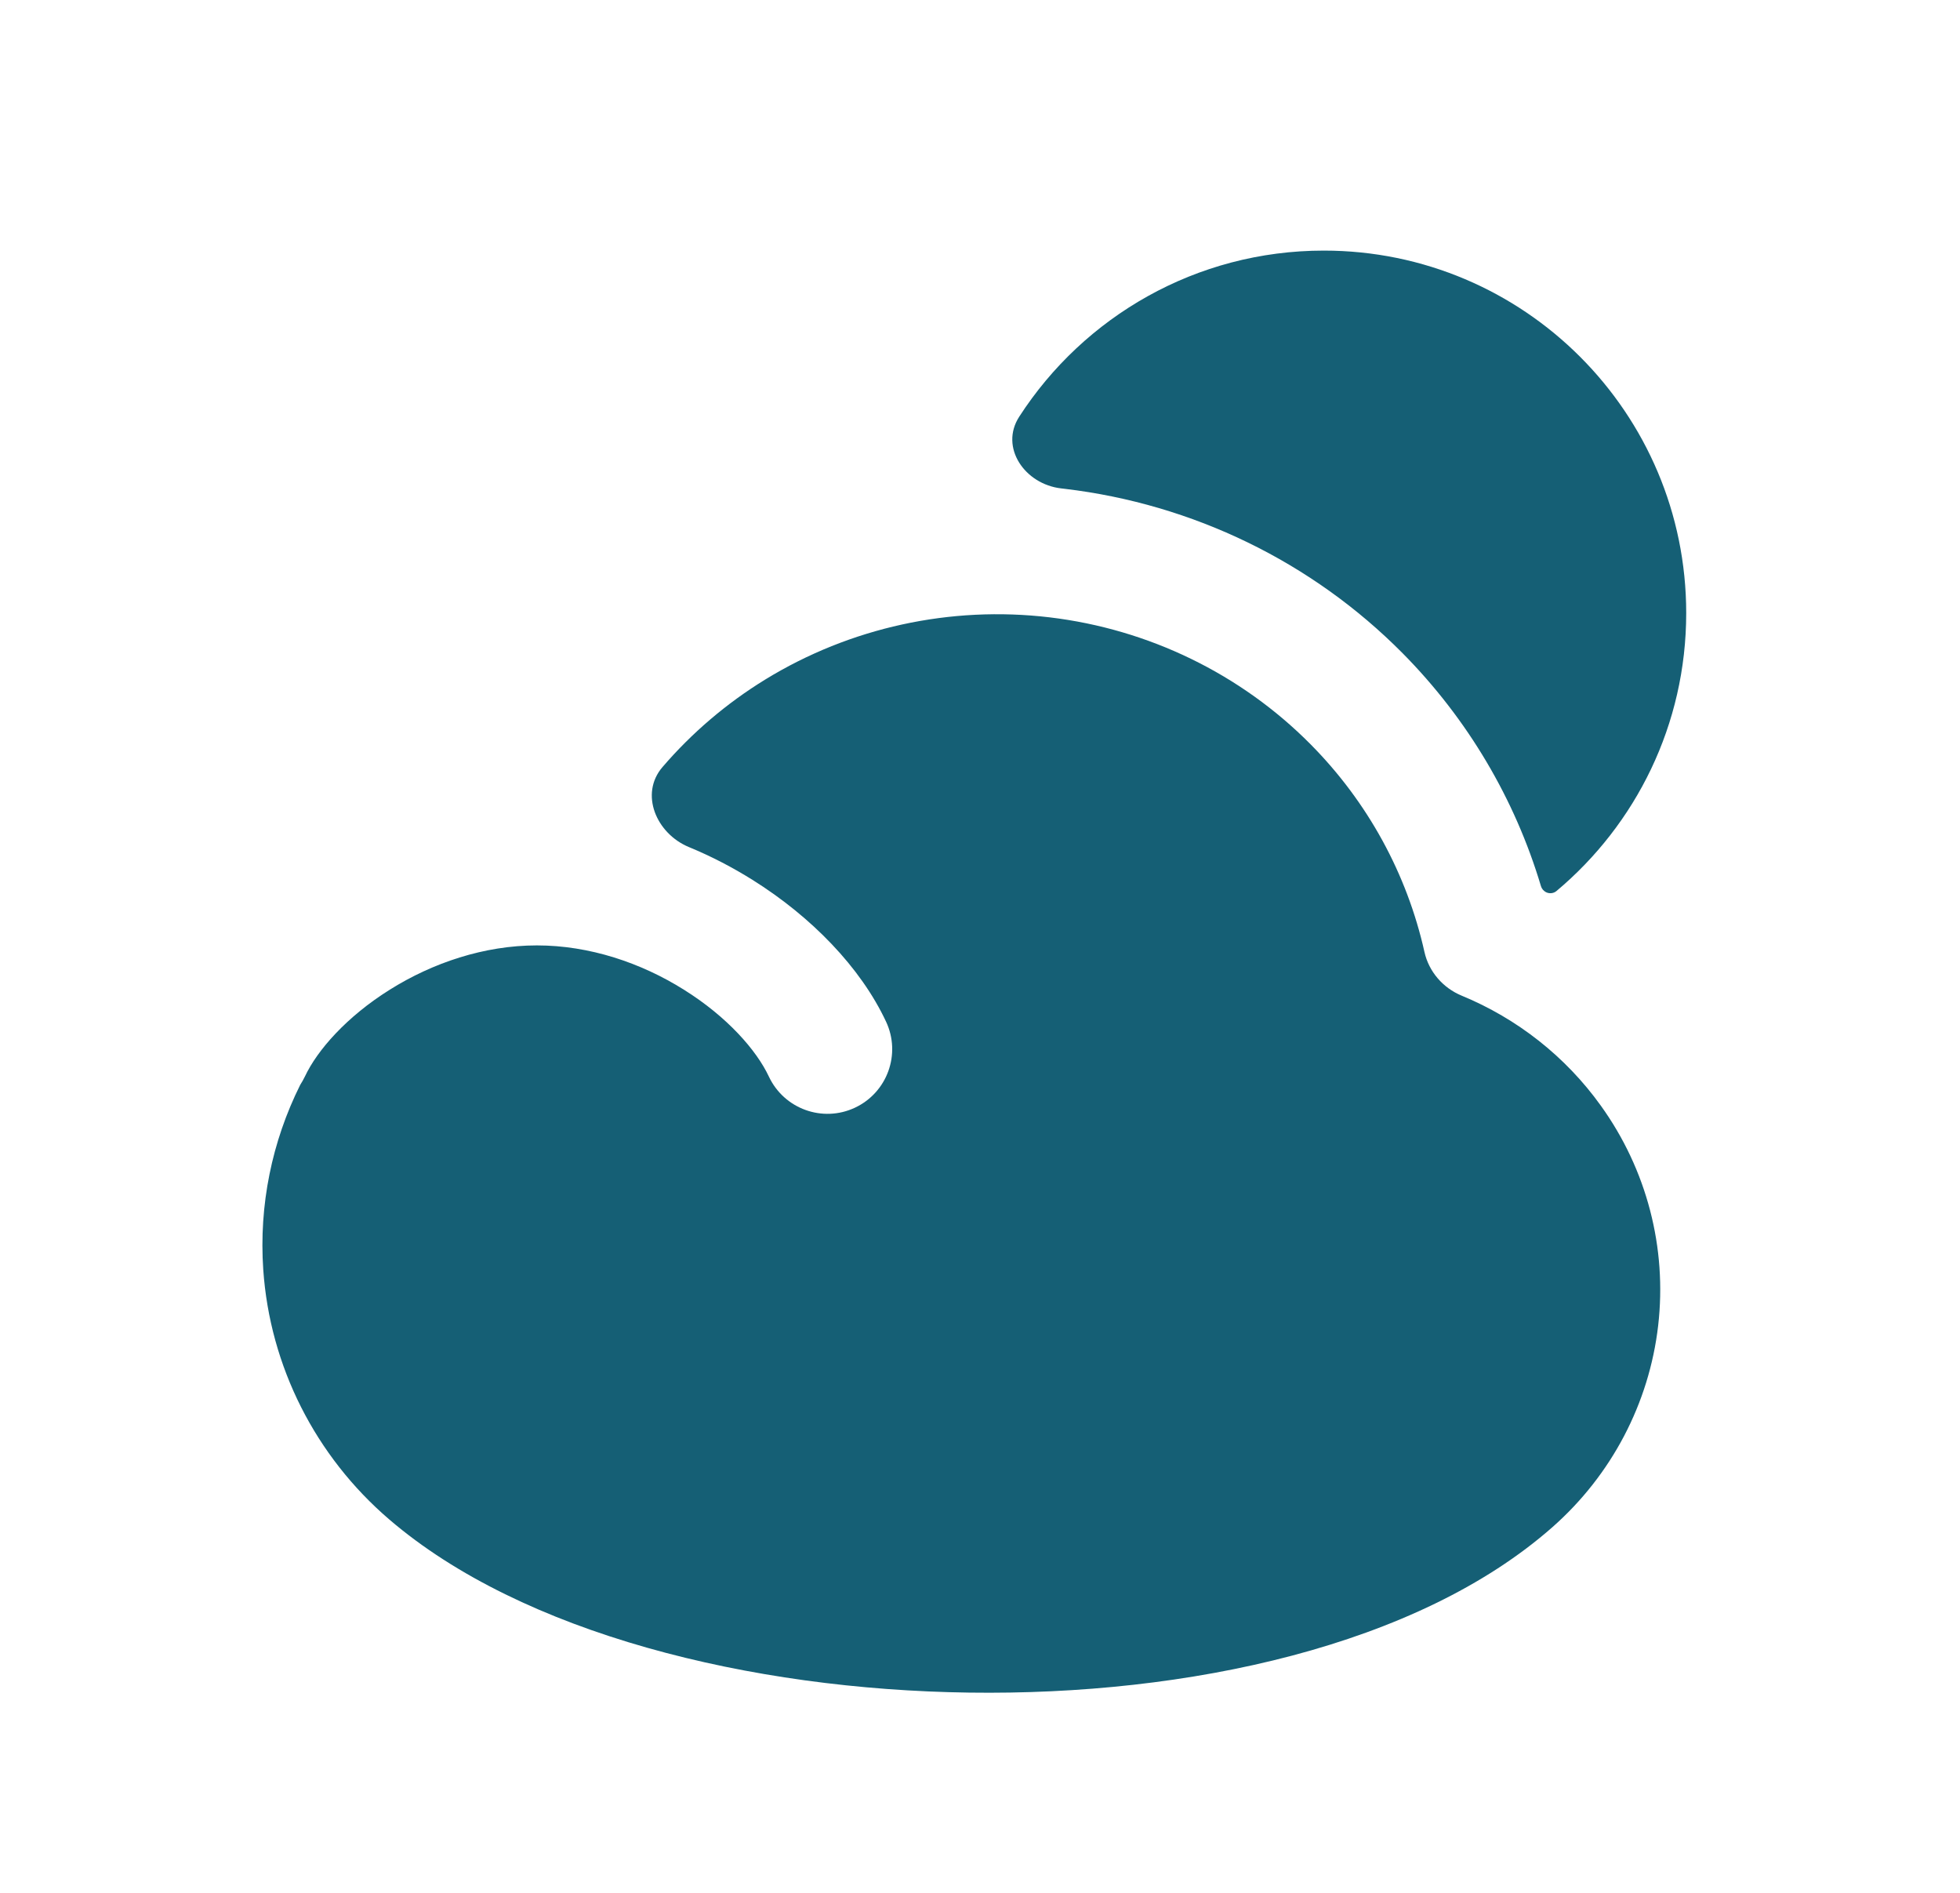
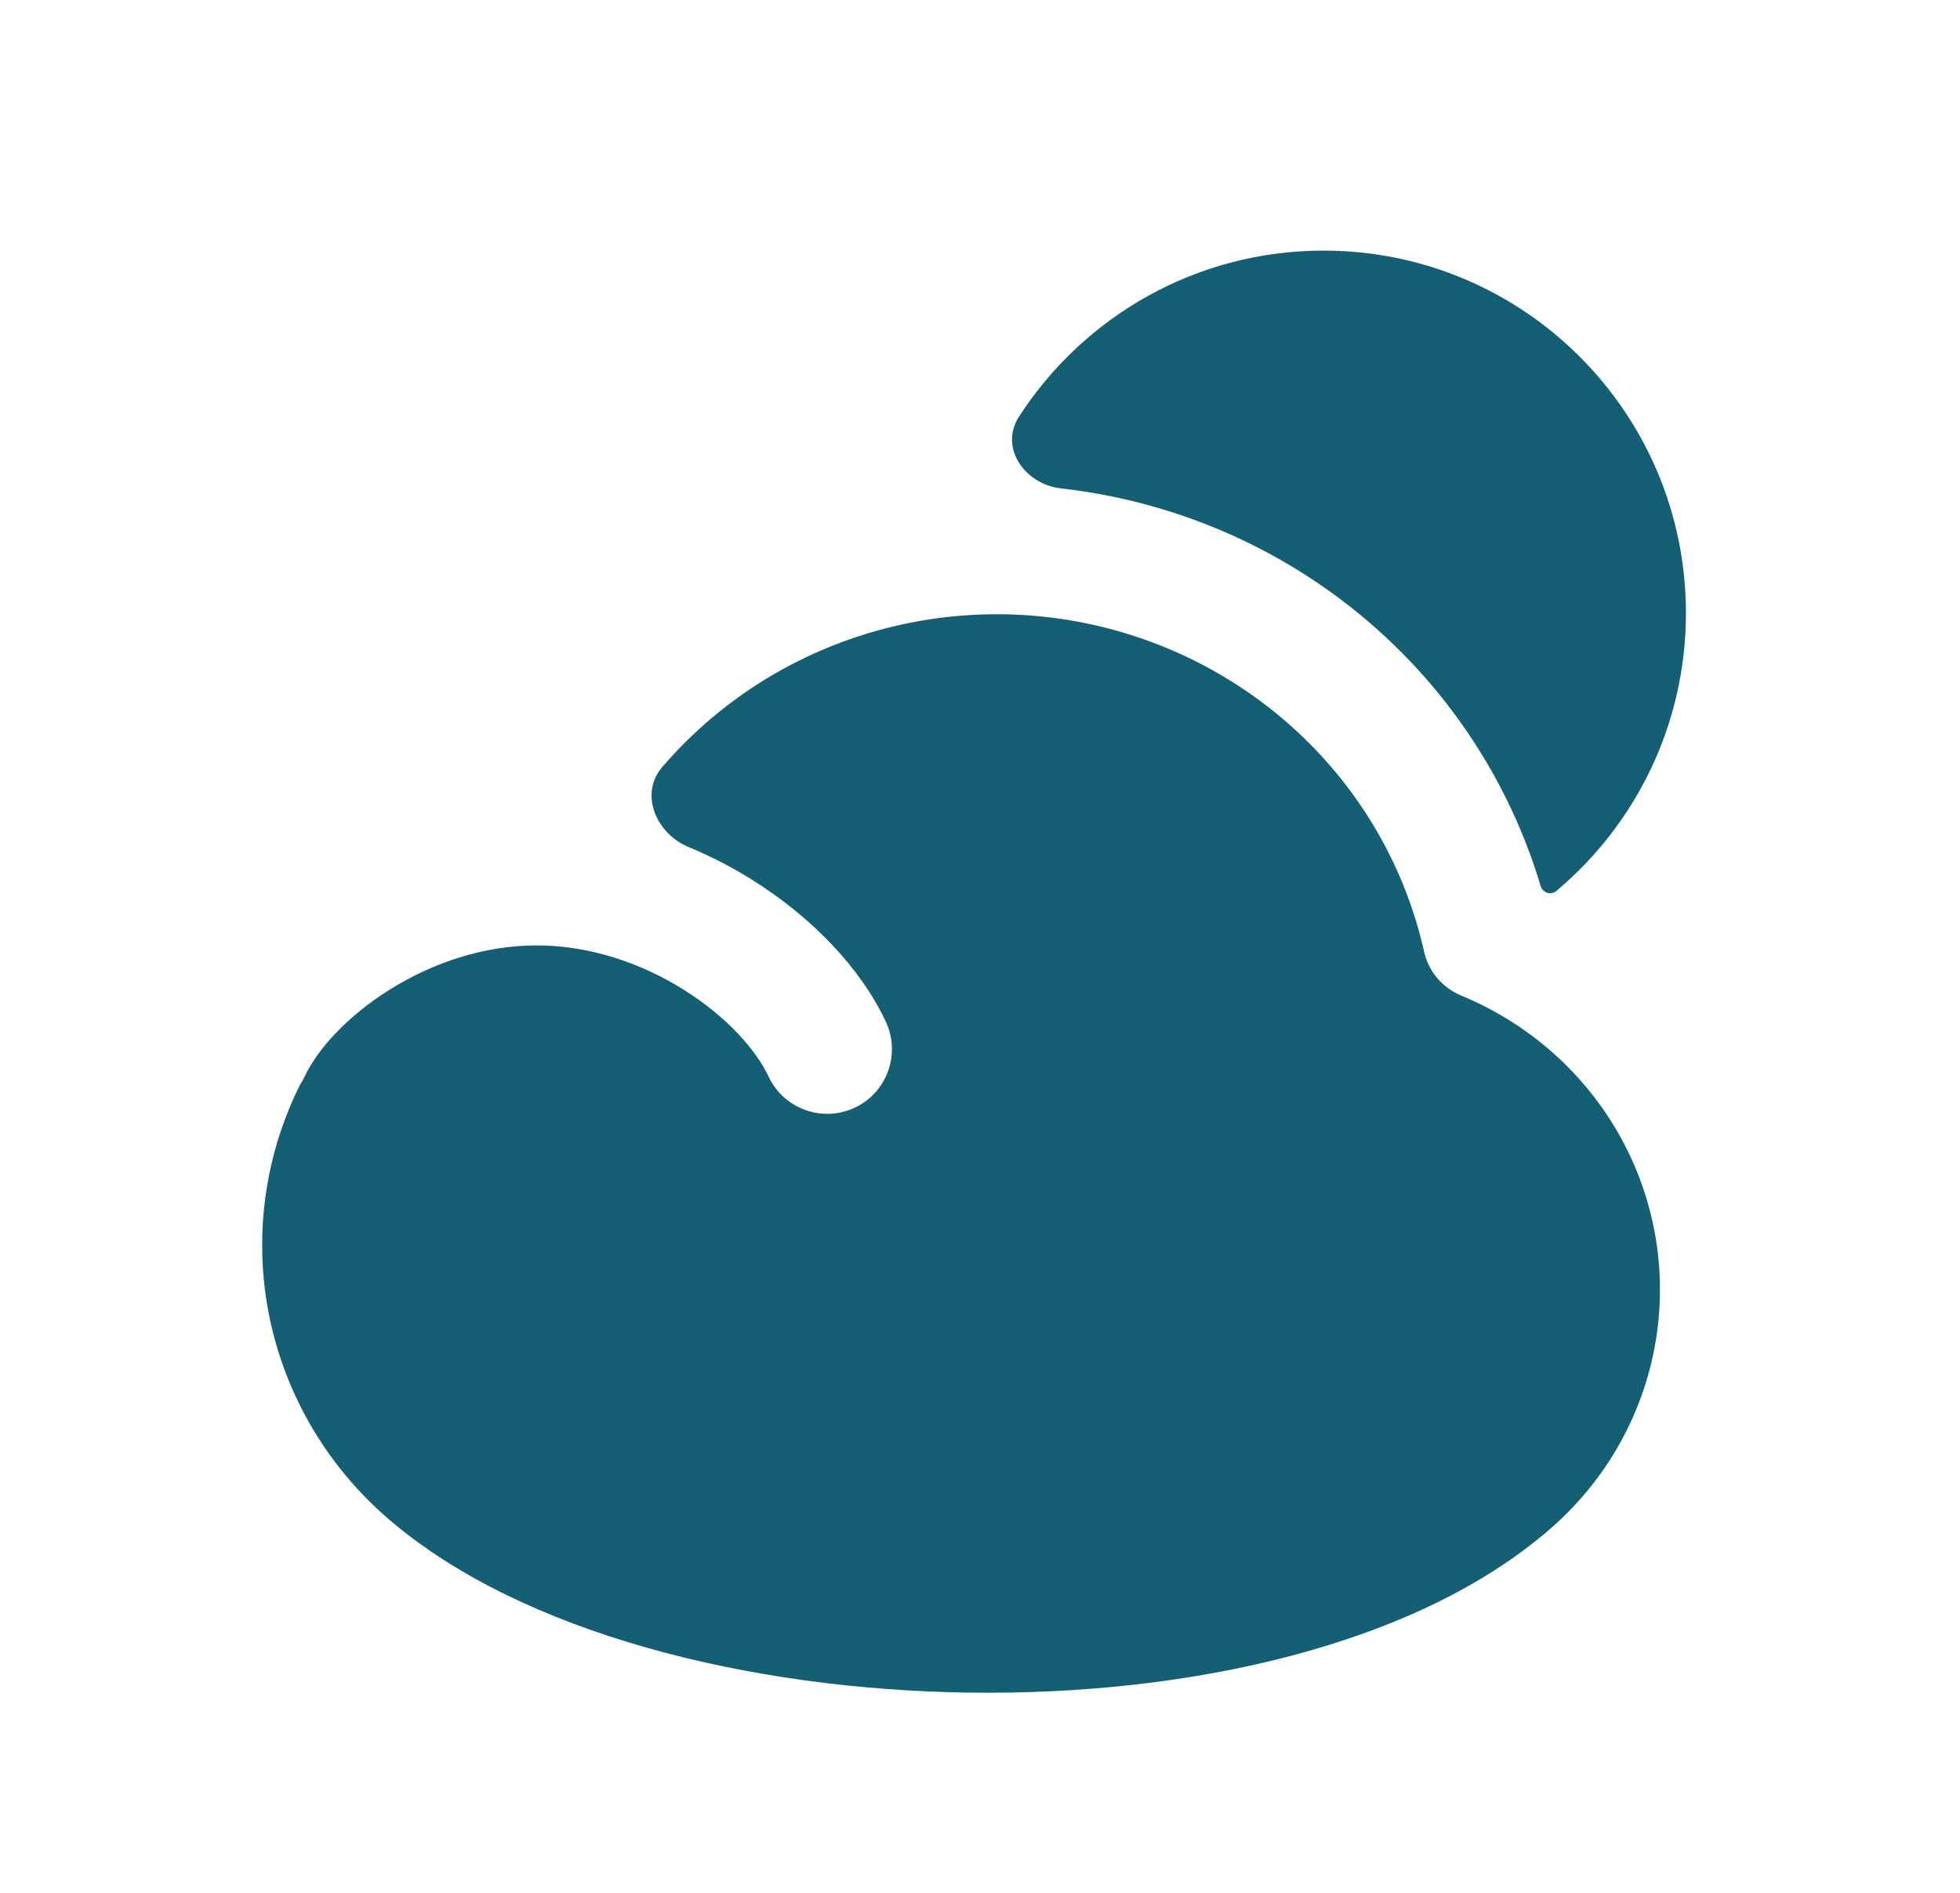
<svg xmlns="http://www.w3.org/2000/svg" width="29" height="28" viewBox="0 0 29 28" fill="none">
-   <path fill-rule="evenodd" clip-rule="evenodd" d="M15.081 6.163C14.786 6.618 15.163 7.164 15.703 7.225L15.755 7.231C17.648 7.456 19.413 8.31 20.754 9.664C21.714 10.634 22.414 11.818 22.8 13.109C22.811 13.147 22.838 13.178 22.873 13.197C22.924 13.223 22.986 13.217 23.029 13.181C24.203 12.197 24.949 10.721 24.949 9.069C24.949 6.108 22.549 3.707 19.587 3.707C17.697 3.707 16.036 4.685 15.081 6.163ZM15.529 9.132C14.063 8.958 12.579 9.282 11.324 10.051C10.747 10.405 10.235 10.843 9.802 11.347C9.461 11.744 9.709 12.329 10.192 12.53C10.527 12.668 10.842 12.833 11.133 13.015C12.006 13.561 12.735 14.312 13.11 15.113C13.335 15.592 13.128 16.162 12.649 16.386C12.171 16.61 11.601 16.404 11.376 15.925C11.194 15.537 10.761 15.041 10.117 14.639C9.486 14.243 8.723 13.985 7.944 13.985C7.164 13.985 6.401 14.243 5.769 14.639C5.126 15.041 4.693 15.537 4.511 15.925C4.49 15.968 4.467 16.009 4.442 16.048C4.023 16.888 3.83 17.829 3.895 18.78C3.993 20.21 4.666 21.54 5.761 22.478C7.728 24.164 11.1 24.994 14.338 25.038C17.573 25.084 20.973 24.349 22.969 22.591C23.843 21.821 24.401 20.76 24.534 19.609C24.667 18.458 24.365 17.3 23.686 16.356C23.164 15.628 22.448 15.067 21.626 14.728C21.35 14.614 21.141 14.373 21.076 14.082C20.818 12.928 20.237 11.864 19.393 11.012C18.36 9.969 16.996 9.307 15.529 9.132Z" fill="#155F75" />
+   <path fill-rule="evenodd" clip-rule="evenodd" d="M15.077 6.163C14.782 6.618 15.159 7.164 15.699 7.225L15.752 7.231C17.644 7.456 19.409 8.31 20.75 9.664C21.71 10.634 22.41 11.818 22.796 13.109C22.808 13.147 22.834 13.178 22.869 13.197C22.92 13.223 22.982 13.217 23.026 13.181C24.199 12.197 24.945 10.721 24.945 9.069C24.945 6.108 22.545 3.707 19.583 3.707C17.693 3.707 16.032 4.685 15.077 6.163ZM15.525 9.132C14.059 8.958 12.575 9.282 11.32 10.051C10.743 10.405 10.231 10.843 9.798 11.347C9.457 11.744 9.705 12.329 10.188 12.53C10.523 12.668 10.838 12.833 11.129 13.015C12.002 13.561 12.731 14.312 13.106 15.113C13.331 15.592 13.124 16.162 12.646 16.386C12.167 16.61 11.597 16.404 11.372 15.925C11.19 15.537 10.757 15.041 10.114 14.639C9.482 14.243 8.72 13.985 7.94 13.985C7.16 13.985 6.398 14.243 5.766 14.639C5.122 15.041 4.689 15.537 4.507 15.925C4.487 15.968 4.463 16.009 4.438 16.048C4.019 16.888 3.826 17.829 3.891 18.78C3.989 20.21 4.662 21.54 5.757 22.478C7.724 24.164 11.096 24.994 14.334 25.038C17.57 25.084 20.969 24.349 22.965 22.591C23.839 21.821 24.398 20.76 24.53 19.609C24.663 18.458 24.361 17.3 23.683 16.356C23.16 15.628 22.444 15.067 21.622 14.728C21.346 14.614 21.137 14.373 21.072 14.082C20.814 12.928 20.233 11.864 19.389 11.012C18.356 9.969 16.992 9.307 15.525 9.132Z" fill="#155F75" />
</svg>
